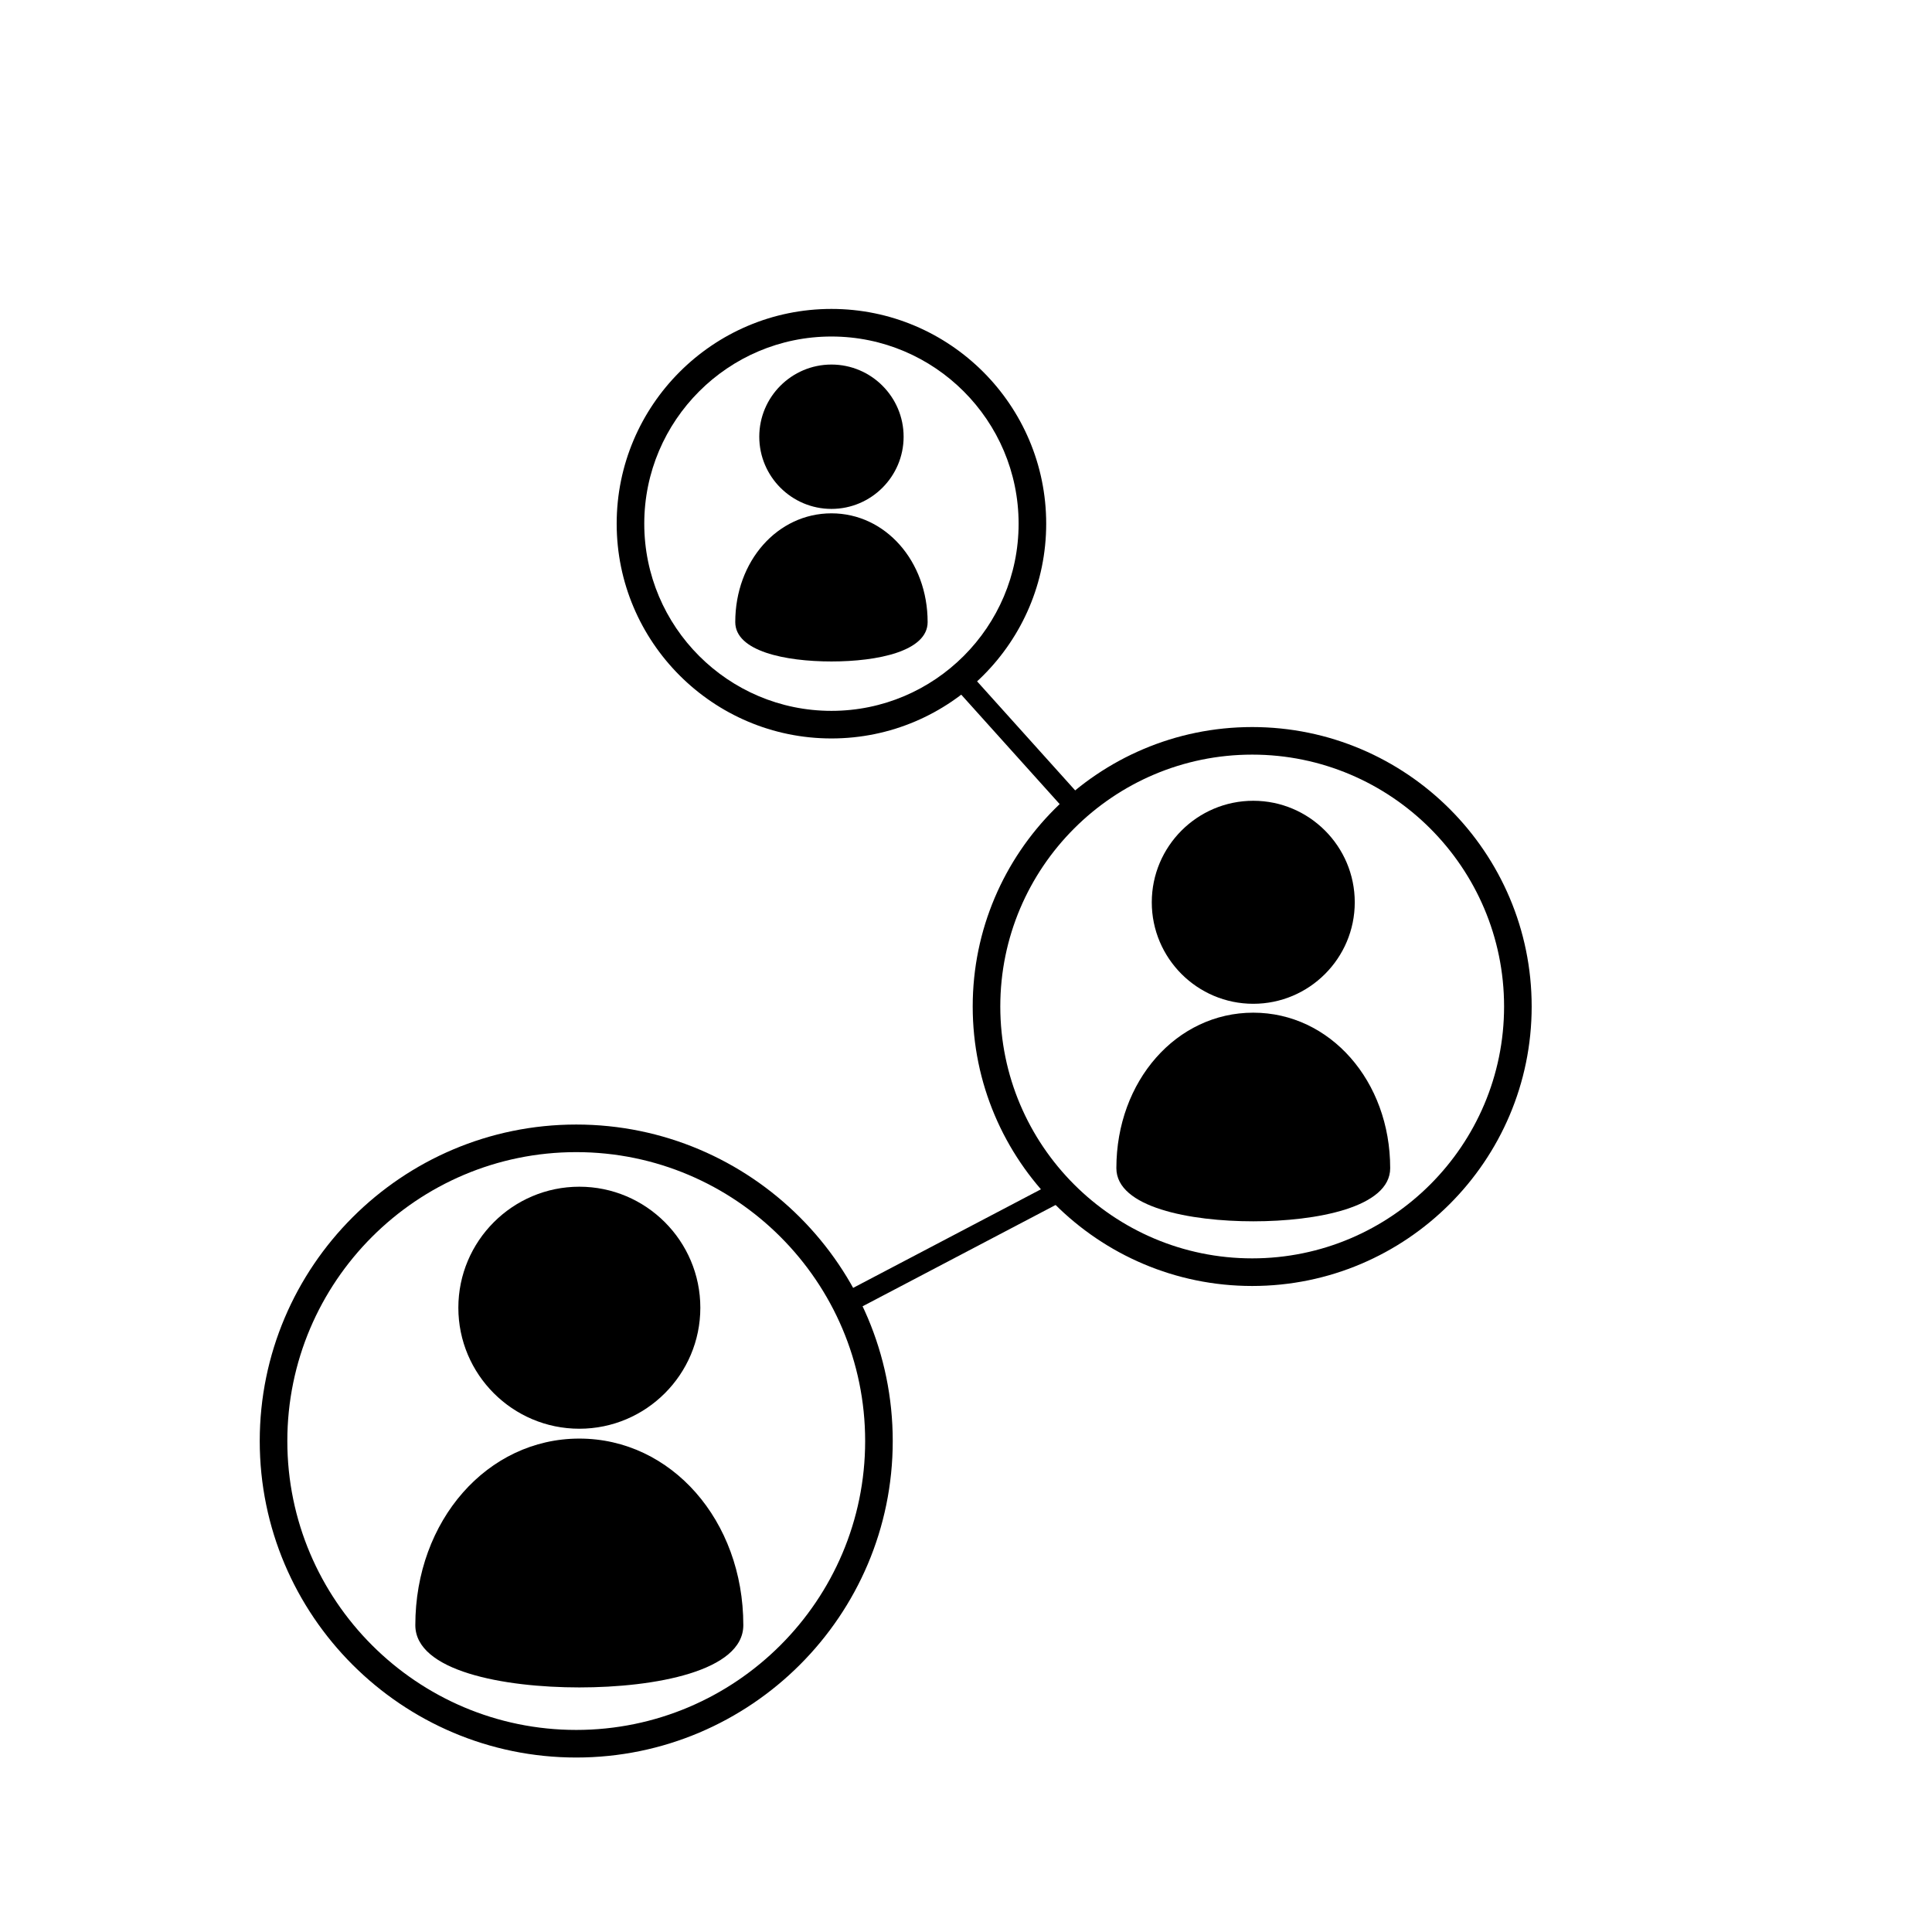
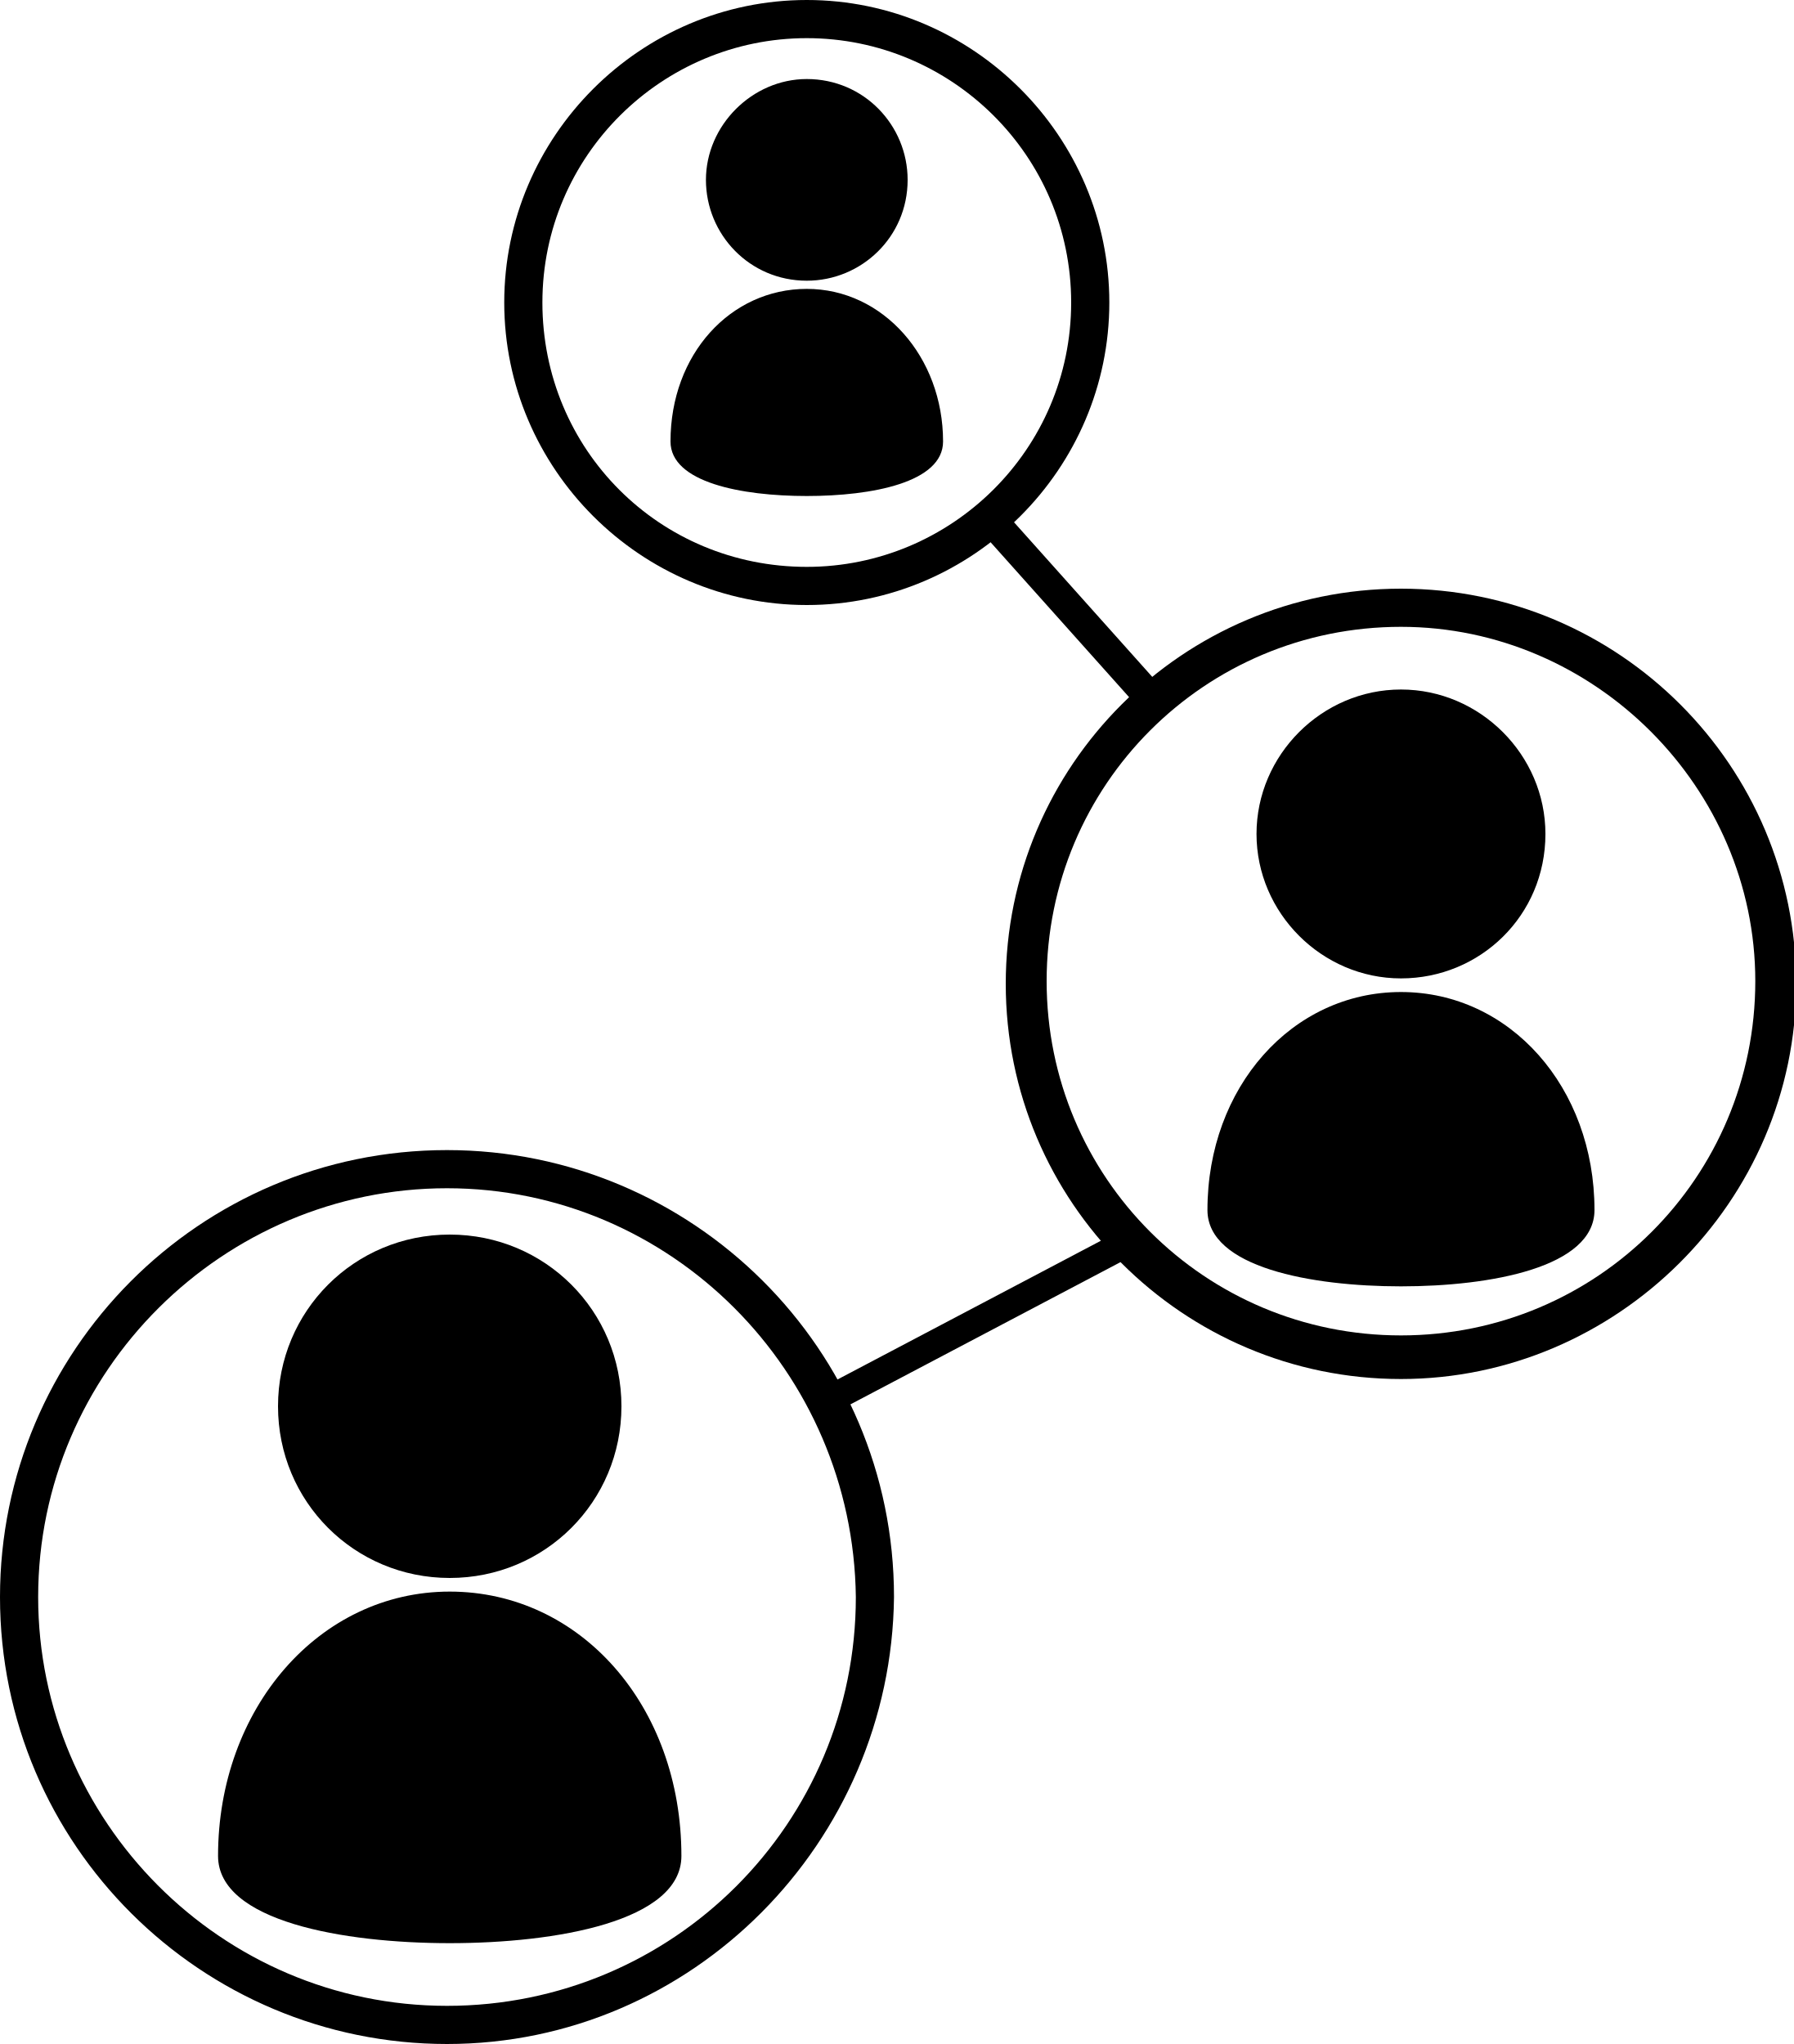
- <svg xmlns="http://www.w3.org/2000/svg" version="1.1" x="0px" y="0px" width="100%" viewBox="0 0 100 100">
+ <svg xmlns="http://www.w3.org/2000/svg" width="100%" version="1.1" id="Layer_1" x="0px" y="0px" viewBox="261.1 386.9 65.8 75" style="enable-background:new 261.1 386.9 65.8 75;" xml:space="preserve">
  <g>
-     <path fill="#000000" d="M29.826,90.969c-9.033,0-16.382-7.349-16.382-16.381c0-9.033,7.349-16.382,16.382-16.382     c9.033,0,16.382,7.349,16.382,16.382C46.208,83.62,38.859,90.969,29.826,90.969z M29.826,59.634   c-8.246,0-14.954,6.708-14.954,14.954c0,8.245,6.708,14.953,14.954,14.953S44.78,82.833,44.78,74.588   C44.78,66.342,38.071,59.634,29.826,59.634z" />
-     <path fill="#000000" d="M64.813,66.562c-7.977,0-14.466-6.489-14.466-14.465s6.489-14.465,14.466-14.465   s14.466,6.489,14.466,14.465S72.79,66.562,64.813,66.562z M64.813,39.059c-7.189,0-13.038,5.849-13.038,13.037   s5.849,13.037,13.038,13.037s13.038-5.849,13.038-13.037S72.002,39.059,64.813,39.059z" />
-     <path fill="#000000" d="M43.035,38.222c-6.129,0-11.116-4.987-11.116-11.116c0-6.129,4.987-11.116,11.116-11.116   c6.129,0,11.116,4.987,11.116,11.116C54.151,33.235,49.165,38.222,43.035,38.222z M43.035,17.418c-5.342,0-9.688,4.346-9.688,9.688   c0,5.342,4.346,9.688,9.688,9.688c5.341,0,9.688-4.346,9.688-9.688C52.723,21.764,48.376,17.418,43.035,17.418z" />
+     <path d="M277.5,461.9c-9,0-16.4-7.3-16.4-16.4c0-9,7.3-16.4,16.4-16.4c9,0,16.4,7.3,16.4,16.4C293.8,454.5,286.5,461.9,277.5,461.9   z M277.5,430.5c-8.2,0-15,6.7-15,15c0,8.2,6.7,15,15,15s15-6.7,15-15C292.4,437.2,285.7,430.5,277.5,430.5z" />
+     <path d="M312.5,437.5c-8,0-14.5-6.5-14.5-14.5s6.5-14.5,14.5-14.5c8,0,14.5,6.5,14.5,14.5S320.4,437.5,312.5,437.5z M312.5,409.9   c-7.2,0-13,5.8-13,13c0,7.2,5.8,13,13,13c7.2,0,13-5.8,13-13C325.5,415.8,319.6,409.9,312.5,409.9z" />
+     <path d="M290.7,409.1c-6.1,0-11.1-5-11.1-11.1s5-11.1,11.1-11.1s11.1,5,11.1,11.1S296.8,409.1,290.7,409.1z M290.7,388.3   c-5.3,0-9.7,4.3-9.7,9.7s4.3,9.7,9.7,9.7c5.3,0,9.7-4.3,9.7-9.7S296,388.3,290.7,388.3z" />
    <g>
      <g>
        <g>
-           <circle fill="#000000" cx="43.035" cy="22.604" r="3.2" />
-           <path fill="#000000" d="M43.035,26.341c-2.06,0-3.735-1.677-3.735-3.737c0-2.06,1.676-3.735,3.735-3.735      c2.06,0,3.736,1.676,3.736,3.735C46.771,24.664,45.095,26.341,43.035,26.341z M43.035,19.939c-1.469,0-2.665,1.195-2.665,2.665      c0,1.47,1.195,2.666,2.665,2.666c1.47,0,2.665-1.196,2.665-2.666C45.7,21.135,44.505,19.939,43.035,19.939z" />
+           <circle cx="290.7" cy="393.5" r="3.2" />
+           <path d="M290.7,397.2c-2.1,0-3.7-1.7-3.7-3.7s1.7-3.7,3.7-3.7c2.1,0,3.7,1.7,3.7,3.7C294.4,395.6,292.7,397.2,290.7,397.2z       M290.7,390.8c-1.5,0-2.7,1.2-2.7,2.7s1.2,2.7,2.7,2.7s2.7-1.2,2.7-2.7C293.3,392,292.1,390.8,290.7,390.8z" />
        </g>
        <g>
-           <path fill="#000000" d="M47.479,32.2c0,2.002-8.886,2.002-8.886,0c0-2.861,1.989-5.094,4.442-5.094      C45.488,27.106,47.479,29.339,47.479,32.2z" />
-           <path fill="#000000" d="M43.036,34.237c-2.407,0-4.979-0.535-4.979-2.037c0-3.157,2.186-5.63,4.978-5.63      c2.792,0,4.979,2.473,4.979,5.63C48.014,33.702,45.442,34.237,43.036,34.237z M43.035,27.641c-2.19,0-3.907,2.003-3.907,4.559      c0,0.337,1.342,0.966,3.908,0.966c2.565,0,3.907-0.628,3.907-0.966C46.943,29.644,45.227,27.641,43.035,27.641z" />
+           <path d="M295.1,403.1c0,2-8.9,2-8.9,0c0-2.9,2-5.1,4.4-5.1S295.1,400.2,295.1,403.1z" />
+           <path d="M290.7,405.1c-2.4,0-5-0.5-5-2c0-3.2,2.2-5.6,5-5.6s5,2.5,5,5.6C295.7,404.6,293.1,405.1,290.7,405.1z M290.7,398.5      c-2.2,0-3.9,2-3.9,4.6c0,0.3,1.3,1,3.9,1c2.6,0,3.9-0.6,3.9-1C294.6,400.5,292.9,398.5,290.7,398.5z" />
        </g>
      </g>
    </g>
    <g>
      <g>
        <g>
-           <circle fill="#000000" cx="64.869" cy="46.703" r="4.717" />
-           <path fill="#000000" d="M64.869,51.956c-2.897,0-5.253-2.356-5.253-5.253c0-2.897,2.356-5.255,5.253-5.255      c2.896,0,5.253,2.357,5.253,5.255C70.122,49.599,67.765,51.956,64.869,51.956z M64.869,42.519c-2.306,0-4.182,1.876-4.182,4.184      c0,2.306,1.876,4.182,4.182,4.182s4.182-1.876,4.182-4.182C69.051,44.396,67.174,42.519,64.869,42.519z" />
+           <circle cx="312.5" cy="417.6" r="4.7" />
+           <path d="M312.5,422.8c-2.9,0-5.3-2.4-5.3-5.3s2.4-5.3,5.3-5.3c2.9,0,5.3,2.4,5.3,5.3C317.8,420.5,315.4,422.8,312.5,422.8z       M312.5,413.4c-2.3,0-4.2,1.9-4.2,4.2c0,2.3,1.9,4.2,4.2,4.2c2.3,0,4.2-1.9,4.2-4.2C316.7,415.3,314.8,413.4,312.5,413.4z" />
        </g>
        <g>
-           <path fill="#000000" d="M71.421,60.464c0,2.954-13.103,2.954-13.103,0c0-4.218,2.933-7.513,6.55-7.513      C68.487,52.951,71.421,56.246,71.421,60.464z" />
-           <path fill="#000000" d="M64.87,63.215c-3.27,0-7.087-0.72-7.087-2.751c0-4.513,3.112-8.048,7.085-8.048      c3.975,0,7.088,3.535,7.088,8.048C71.957,62.495,68.139,63.215,64.87,63.215z M64.869,53.487c-3.373,0-6.015,3.064-6.015,6.977      c0,0.811,2.417,1.68,6.016,1.68c3.599,0,6.016-0.869,6.016-1.68C70.886,56.551,68.243,53.487,64.869,53.487z" />
+           <path d="M319.1,431.4c0,3-13.1,3-13.1,0c0-4.2,2.9-7.5,6.5-7.5C316.1,423.8,319.1,427.1,319.1,431.4z" />
+           <path d="M312.5,434.1c-3.3,0-7.1-0.7-7.1-2.8c0-4.5,3.1-8,7.1-8c4,0,7.1,3.5,7.1,8C319.6,433.4,315.8,434.1,312.5,434.1z       M312.5,424.4c-3.4,0-6,3.1-6,7c0,0.8,2.4,1.7,6,1.7s6-0.9,6-1.7C318.5,427.4,315.9,424.4,312.5,424.4z" />
        </g>
      </g>
    </g>
    <g>
      <g>
        <g>
-           <circle fill="#000000" cx="29.986" cy="67.688" r="5.727" />
-           <path fill="#000000" d="M29.987,73.951c-3.454,0-6.263-2.809-6.263-6.263c0-3.454,2.81-6.264,6.263-6.264      c3.453,0,6.262,2.81,6.262,6.264C36.249,71.142,33.439,73.951,29.987,73.951z M29.987,62.495c-2.863,0-5.192,2.33-5.192,5.193      c0,2.863,2.33,5.192,5.192,5.192c2.862,0,5.191-2.329,5.191-5.192C35.178,64.824,32.849,62.495,29.987,62.495z" />
+           <circle cx="277.6" cy="438.6" r="5.7" />
+           <path d="M277.6,444.8c-3.5,0-6.3-2.8-6.3-6.3s2.8-6.3,6.3-6.3s6.3,2.8,6.3,6.3S281.1,444.8,277.6,444.8z M277.6,433.4      c-2.9,0-5.2,2.3-5.2,5.2s2.3,5.2,5.2,5.2s5.2-2.3,5.2-5.2C282.8,435.7,280.5,433.4,277.6,433.4z" />
        </g>
        <g>
-           <path fill="#000000" d="M37.939,84.118c0,3.584-15.907,3.584-15.907,0c0-5.121,3.562-9.121,7.954-9.121      C34.378,74.997,37.939,78.997,37.939,84.118z" />
-           <path fill="#000000" d="M29.986,87.341c-3.916,0-8.489-0.844-8.489-3.223c0-5.415,3.729-9.657,8.489-9.657      c4.76,0,8.488,4.242,8.488,9.657C38.475,86.498,33.902,87.341,29.986,87.341z M29.987,75.532c-4.16,0-7.418,3.771-7.418,8.586      c0,1.187,3.328,2.152,7.418,2.152c4.09,0,7.417-0.965,7.417-2.152C37.404,79.304,34.146,75.532,29.987,75.532z" />
+           <path d="M285.6,455c0,3.6-15.9,3.6-15.9,0c0-5.1,3.6-9.1,8-9.1S285.6,449.9,285.6,455z" />
+           <path d="M277.6,458.2c-3.9,0-8.5-0.8-8.5-3.2c0-5.4,3.7-9.7,8.5-9.7c4.8,0,8.5,4.2,8.5,9.7C286.1,457.4,281.5,458.2,277.6,458.2      z M277.6,446.4c-4.2,0-7.4,3.8-7.4,8.6c0,1.2,3.3,2.2,7.4,2.2s7.4-1,7.4-2.2C285,450.2,281.8,446.4,277.6,446.4z" />
        </g>
      </g>
    </g>
-     <path fill="#000000" d="M55.651,42.248c-0.146,0-0.292-0.06-0.398-0.178l-5.921-6.583c-0.197-0.22-0.18-0.558,0.041-0.756   c0.219-0.197,0.557-0.18,0.756,0.041l5.921,6.583c0.197,0.22,0.18,0.558-0.041,0.756C55.907,42.202,55.779,42.248,55.651,42.248z" />
-     <path fill="#000000" d="M43.75,68.015c-0.192,0-0.379-0.104-0.475-0.286c-0.137-0.262-0.037-0.586,0.225-0.723l11.247-5.904   c0.264-0.138,0.587-0.036,0.724,0.225c0.137,0.262,0.037,0.586-0.225,0.723l-11.247,5.904   C43.919,67.996,43.834,68.015,43.75,68.015z">
- 
- 	</path>
+     <path d="M303.3,413.1c-0.1,0-0.3-0.1-0.4-0.2l-5.9-6.6c-0.2-0.2-0.2-0.6,0-0.8c0.2-0.2,0.6-0.2,0.8,0l5.9,6.6   c0.2,0.2,0.2,0.6,0,0.8C303.5,413.1,303.4,413.1,303.3,413.1z" />
+     <path d="M291.4,438.9c-0.2,0-0.4-0.1-0.5-0.3c-0.1-0.3,0-0.6,0.2-0.7l11.2-5.9c0.3-0.1,0.6,0,0.7,0.2c0.1,0.3,0,0.6-0.2,0.7   l-11.2,5.9C291.6,438.9,291.5,438.9,291.4,438.9z" />
  </g>
</svg>
